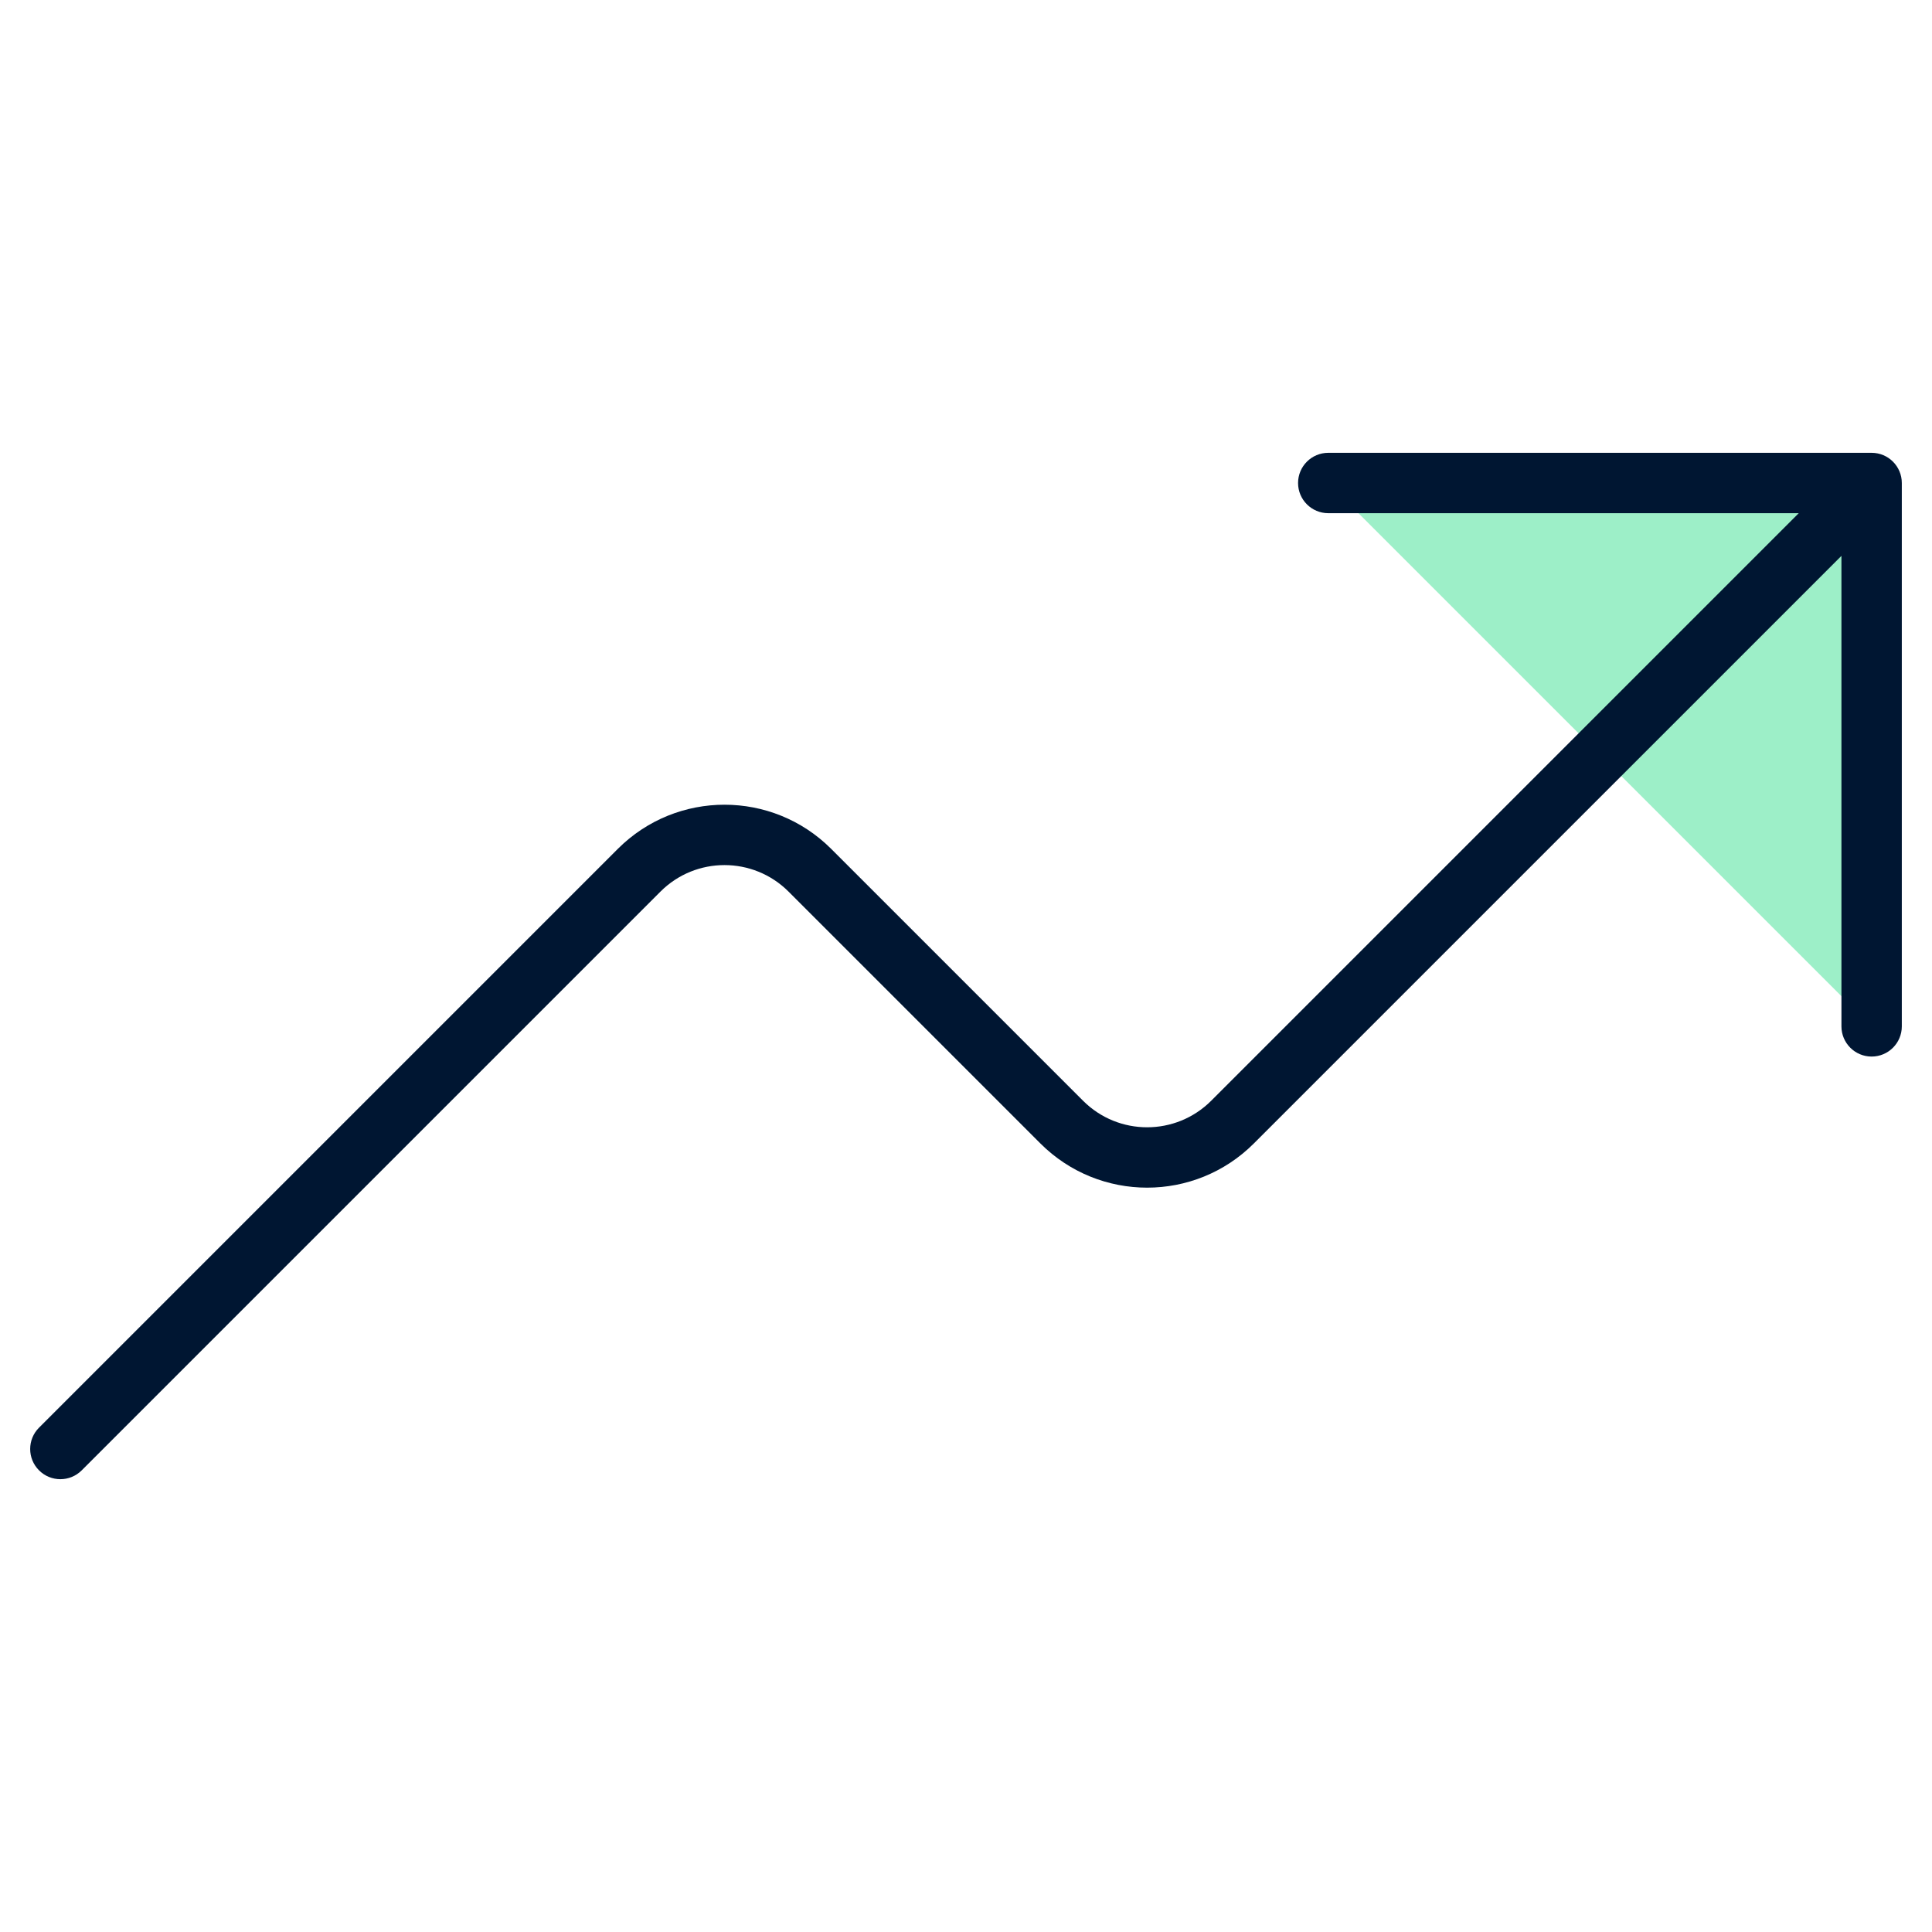
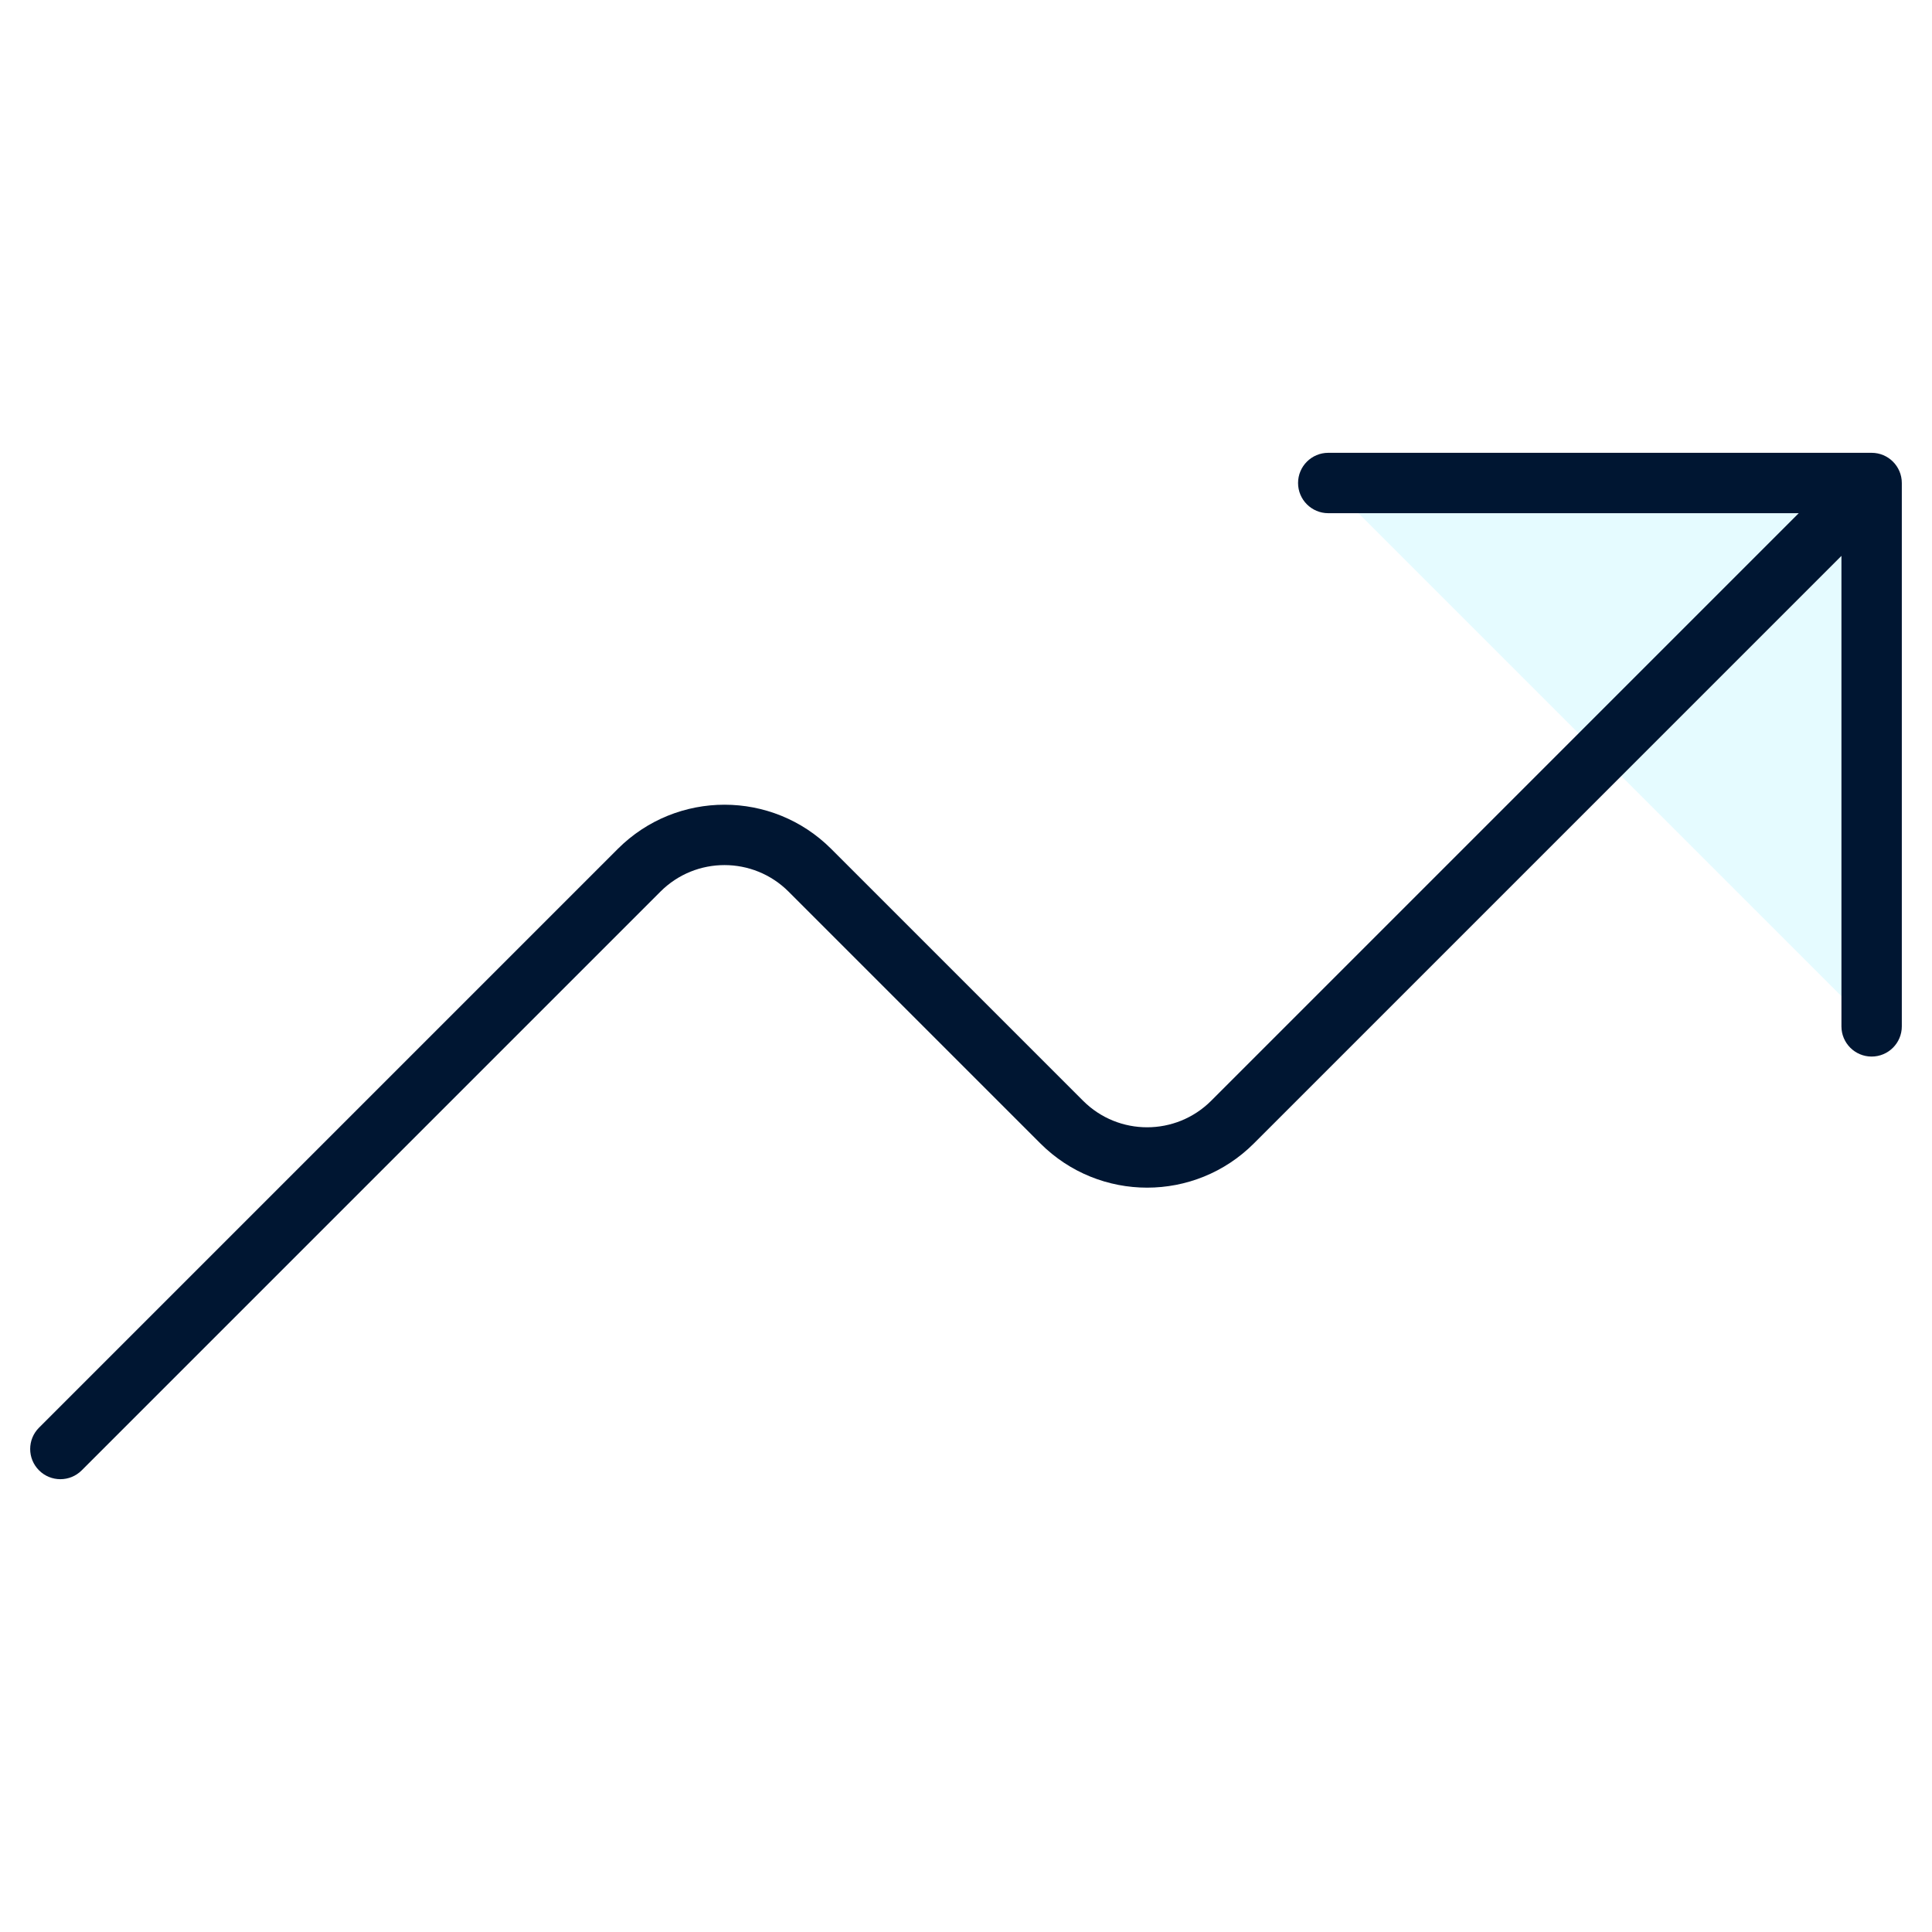
<svg xmlns="http://www.w3.org/2000/svg" width="64px" height="64px" viewBox="0 0 64 64" version="1.1">
  <g id="Artboard-Copy-4" stroke="none" stroke-width="1" fill="none" fill-rule="evenodd">
-     <polyline id="BG" fill="#9DEFC8" fill-rule="nonzero" points="62 34 62 16 44 16" />
+     <polyline id="BG" fill="#e5fbff" fill-rule="nonzero" points="62 34 62 16 44 16" />
    <path d="M59.586,17 L44,17 C43.448,17 43,16.552 43,16 C43,15.448 43.448,15 44,15 L62,15 C62.552,15 63,15.448 63,16 L63,34 C63,34.552 62.552,35 62,35 C61.448,35 61,34.552 61,34 L61,18.414 L41.536,37.878 C39.584,39.83 36.42,39.831 34.466,37.88 L26.122,29.536 C24.95,28.365 23.052,28.364 21.88,29.534 L2.707,48.707 C2.317,49.098 1.683,49.098 1.293,48.707 C0.902,48.317 0.902,47.683 1.293,47.293 L20.464,28.122 L20.467,28.119 C22.42,26.169 25.584,26.17 27.536,28.122 L35.878,36.464 L35.88,36.466 C37.052,37.636 38.95,37.635 40.122,36.464 L59.586,17 L59.586,17 Z" id="Stroke" fill="#001632" fill-rule="nonzero" />
  </g>
</svg>
